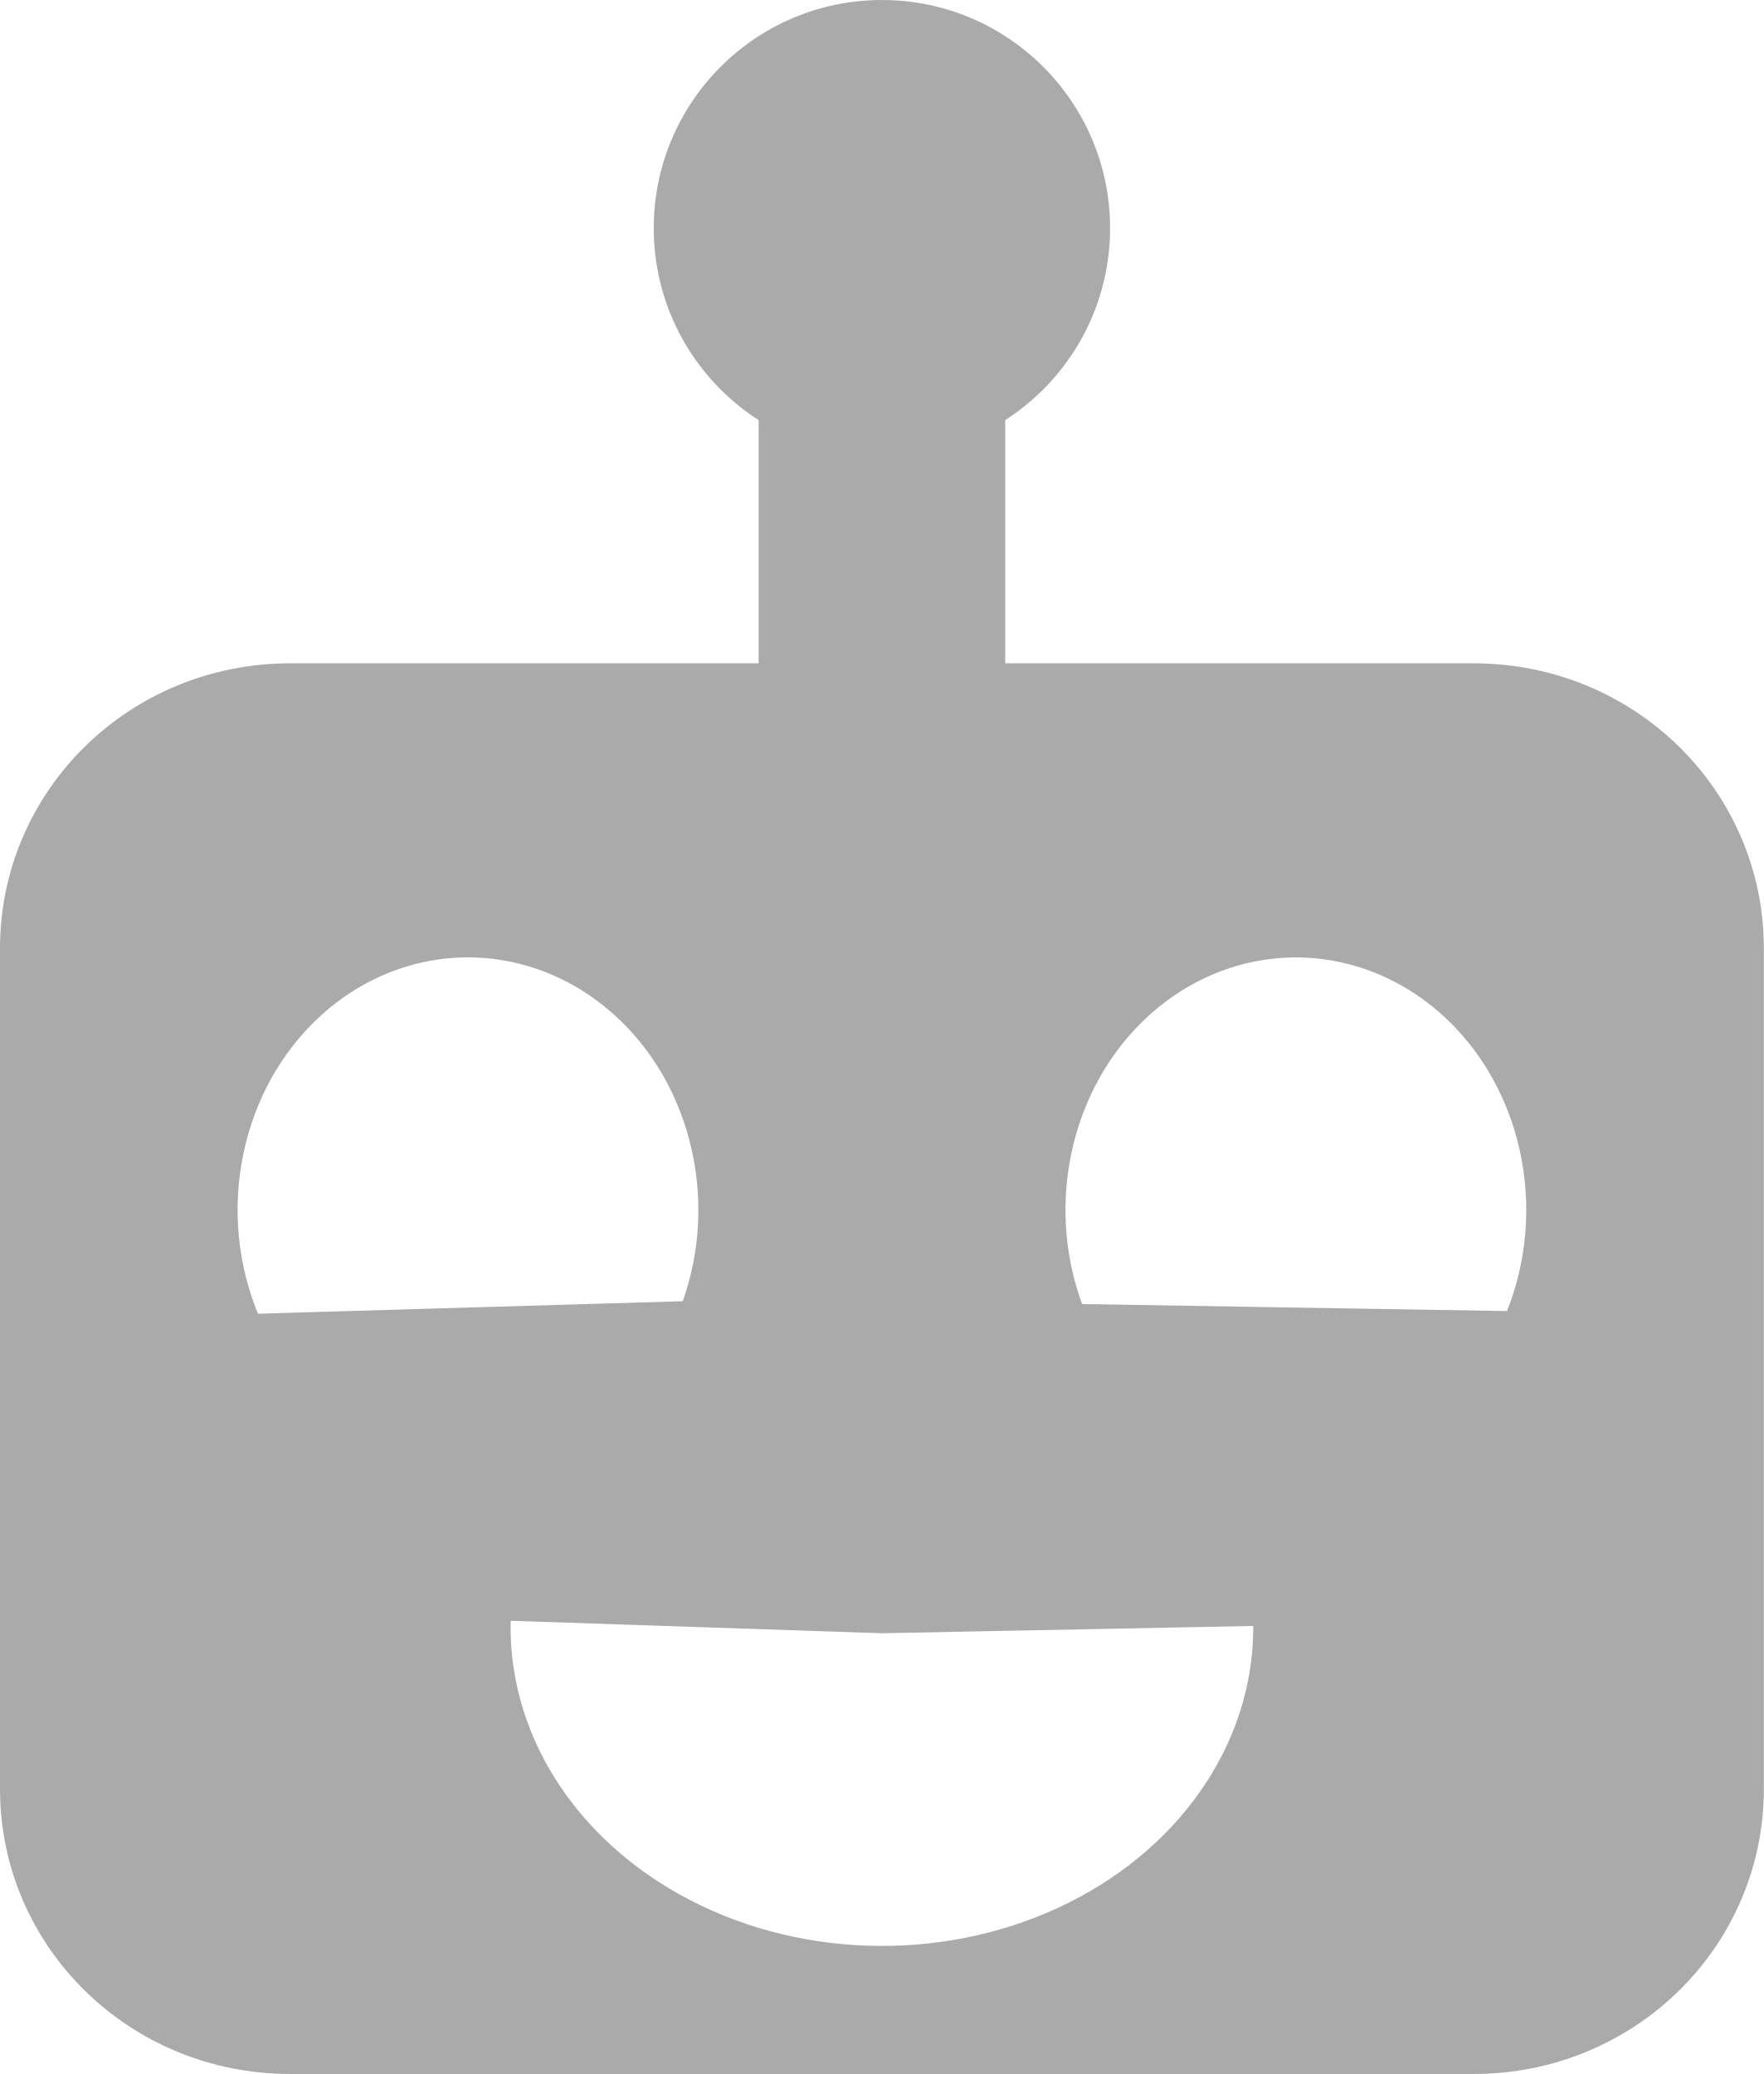
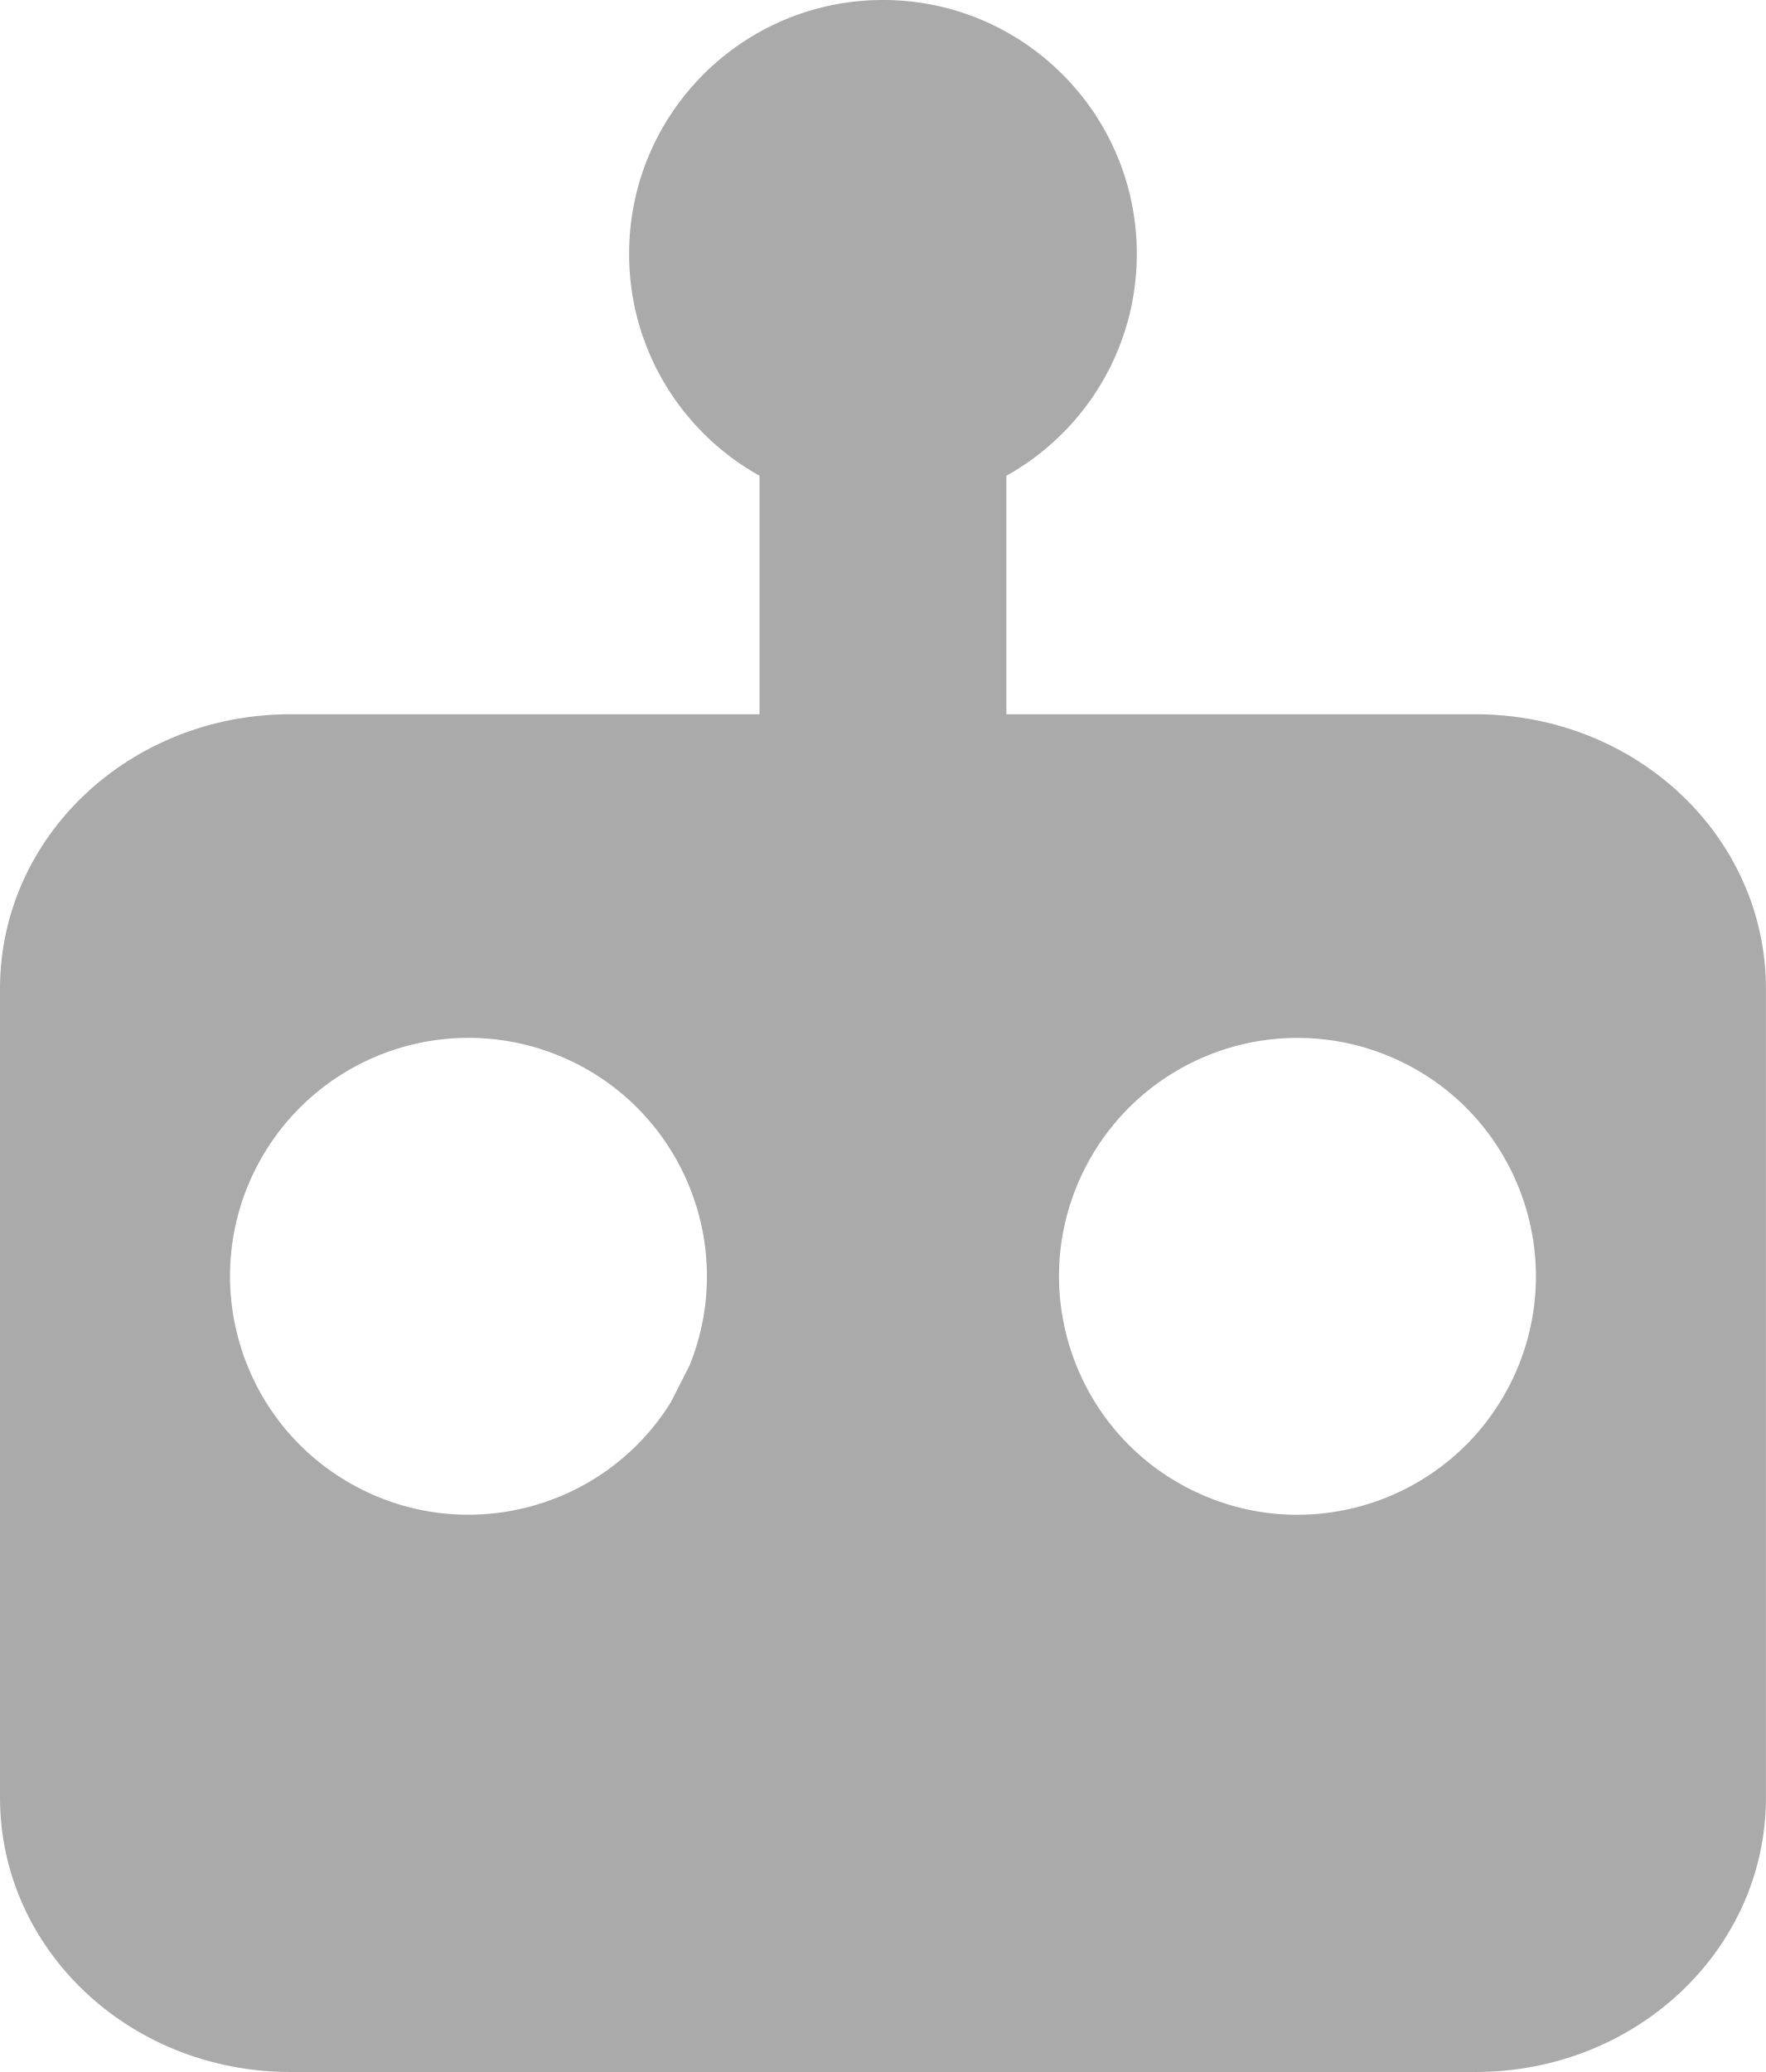
- <svg xmlns="http://www.w3.org/2000/svg" width="136.685" height="160.741" viewBox="0 0 36.165 42.529" version="1.1" id="svg7220">
+ <svg xmlns="http://www.w3.org/2000/svg" width="136.667" height="160.336" viewBox="0 0 36.16 42.422" version="1.1" id="svg7220">
  <defs id="defs7214" />
-   <g id="layer1" transform="translate(-8.376003,-250.7993)">
-     <path style="opacity:1;fill:#aaaaaa;fill-opacity:1;stroke:#aaaaaa;stroke-width:0.912;stroke-opacity:1" d="m 54.148,77.246 c -12.208,0 -22.035,9.655 -22.035,21.646 v 65.129 c 0,11.992 9.827,21.646 22.035,21.646 h 91.703 c 12.208,0 22.035,-9.655 22.035,-21.646 V 98.893 c 0,-11.992 -9.827,-21.646 -22.035,-21.646 z m 77.49,21.889 a 20.031,18.309 90 0 1 11.895,4.398 20.031,18.309 90 0 1 5.209,23.922 l -33.551,-0.555 a 20.031,18.309 90 0 1 5.867,-23.738 20.031,18.309 90 0 1 10.58,-4.027 z m -63.096,0.002 a 18.309,20.031 1.970432e-6 0 1 10.225,3.881 18.309,20.031 1.970432e-6 0 1 6.123,23.66 l -33.541,0.988 a 18.309,20.031 1.970432e-6 0 1 4.949,-23.986 18.309,20.031 1.970432e-6 0 1 12.244,-4.543 z M 70.791,150.527 100,151.508 l 29.223,-0.574 a 29.231,25.147 0 0 1 -14.551,22.324 29.231,25.147 0 0 1 -29.75,-0.207 29.231,25.147 0 0 1 -14.131,-22.523 z" transform="matrix(0.2645833,0,0,0.2645833,0,244.0833)" id="rect7222" />
-     <circle style="opacity:1;fill:#aaaaaa;fill-opacity:1;stroke:#aaaaaa;stroke-width:0.356;stroke-opacity:1" id="path7241" cx="26.458" cy="255.477" r="4.5" />
+   <g id="layer1" transform="translate(-8.378391,-249.7796)">
+     <path style="opacity:1;fill:#aaaaaa;fill-opacity:1;stroke:#aaaaaa;stroke-width:0.894;stroke-opacity:1" d="m 54.148,77.246 c -12.208,0 -22.035,9.275 -22.035,20.797 v 62.578 c 0,11.522 9.827,20.797 22.035,20.797 h 91.703 c 12.208,0 22.035,-9.275 22.035,-20.797 V 98.043 c 0,-11.522 -9.827,-20.797 -22.035,-20.797 z m 13.777,24.145 a 18.898,18.898 0 0 1 0.525,0.008 18.898,18.898 0 0 1 7.314,1.697 18.898,18.898 0 0 1 9.672,24.289 l -1.475,2.895 a 18.898,18.898 0 0 1 -25.332,6.465 18.898,18.898 0 0 1 -7.549,-25.031 18.898,18.898 0 0 1 16.844,-10.322 z m 64.742,0.014 a 18.898,18.898 22.266 0 1 7.309,1.721 18.898,18.898 22.266 0 1 9.303,24.994 l -0.135,0.287 a 18.898,18.898 22.266 0 1 -25.109,8.986 18.898,18.898 22.266 0 1 -9.092,-25.07 18.898,18.898 22.266 0 1 17.725,-10.918 z" transform="matrix(0.2645833,0,0,0.2645833,0,244.0833)" id="rect7222" />
+     <circle style="opacity:1;fill:#aaaaaa;fill-opacity:1;stroke:#aaaaaa;stroke-width:0.396;stroke-opacity:1" id="path7241" cx="26.458" cy="254.977" r="5" />
    <rect style="opacity:1;fill:#aaaaaa;fill-opacity:1;stroke:#aaaaaa;stroke-width:0.191;stroke-opacity:1" id="rect7267" width="4.864" height="7.082" x="24.026" y="258.546" rx="13.283" ry="0" />
  </g>
</svg>
